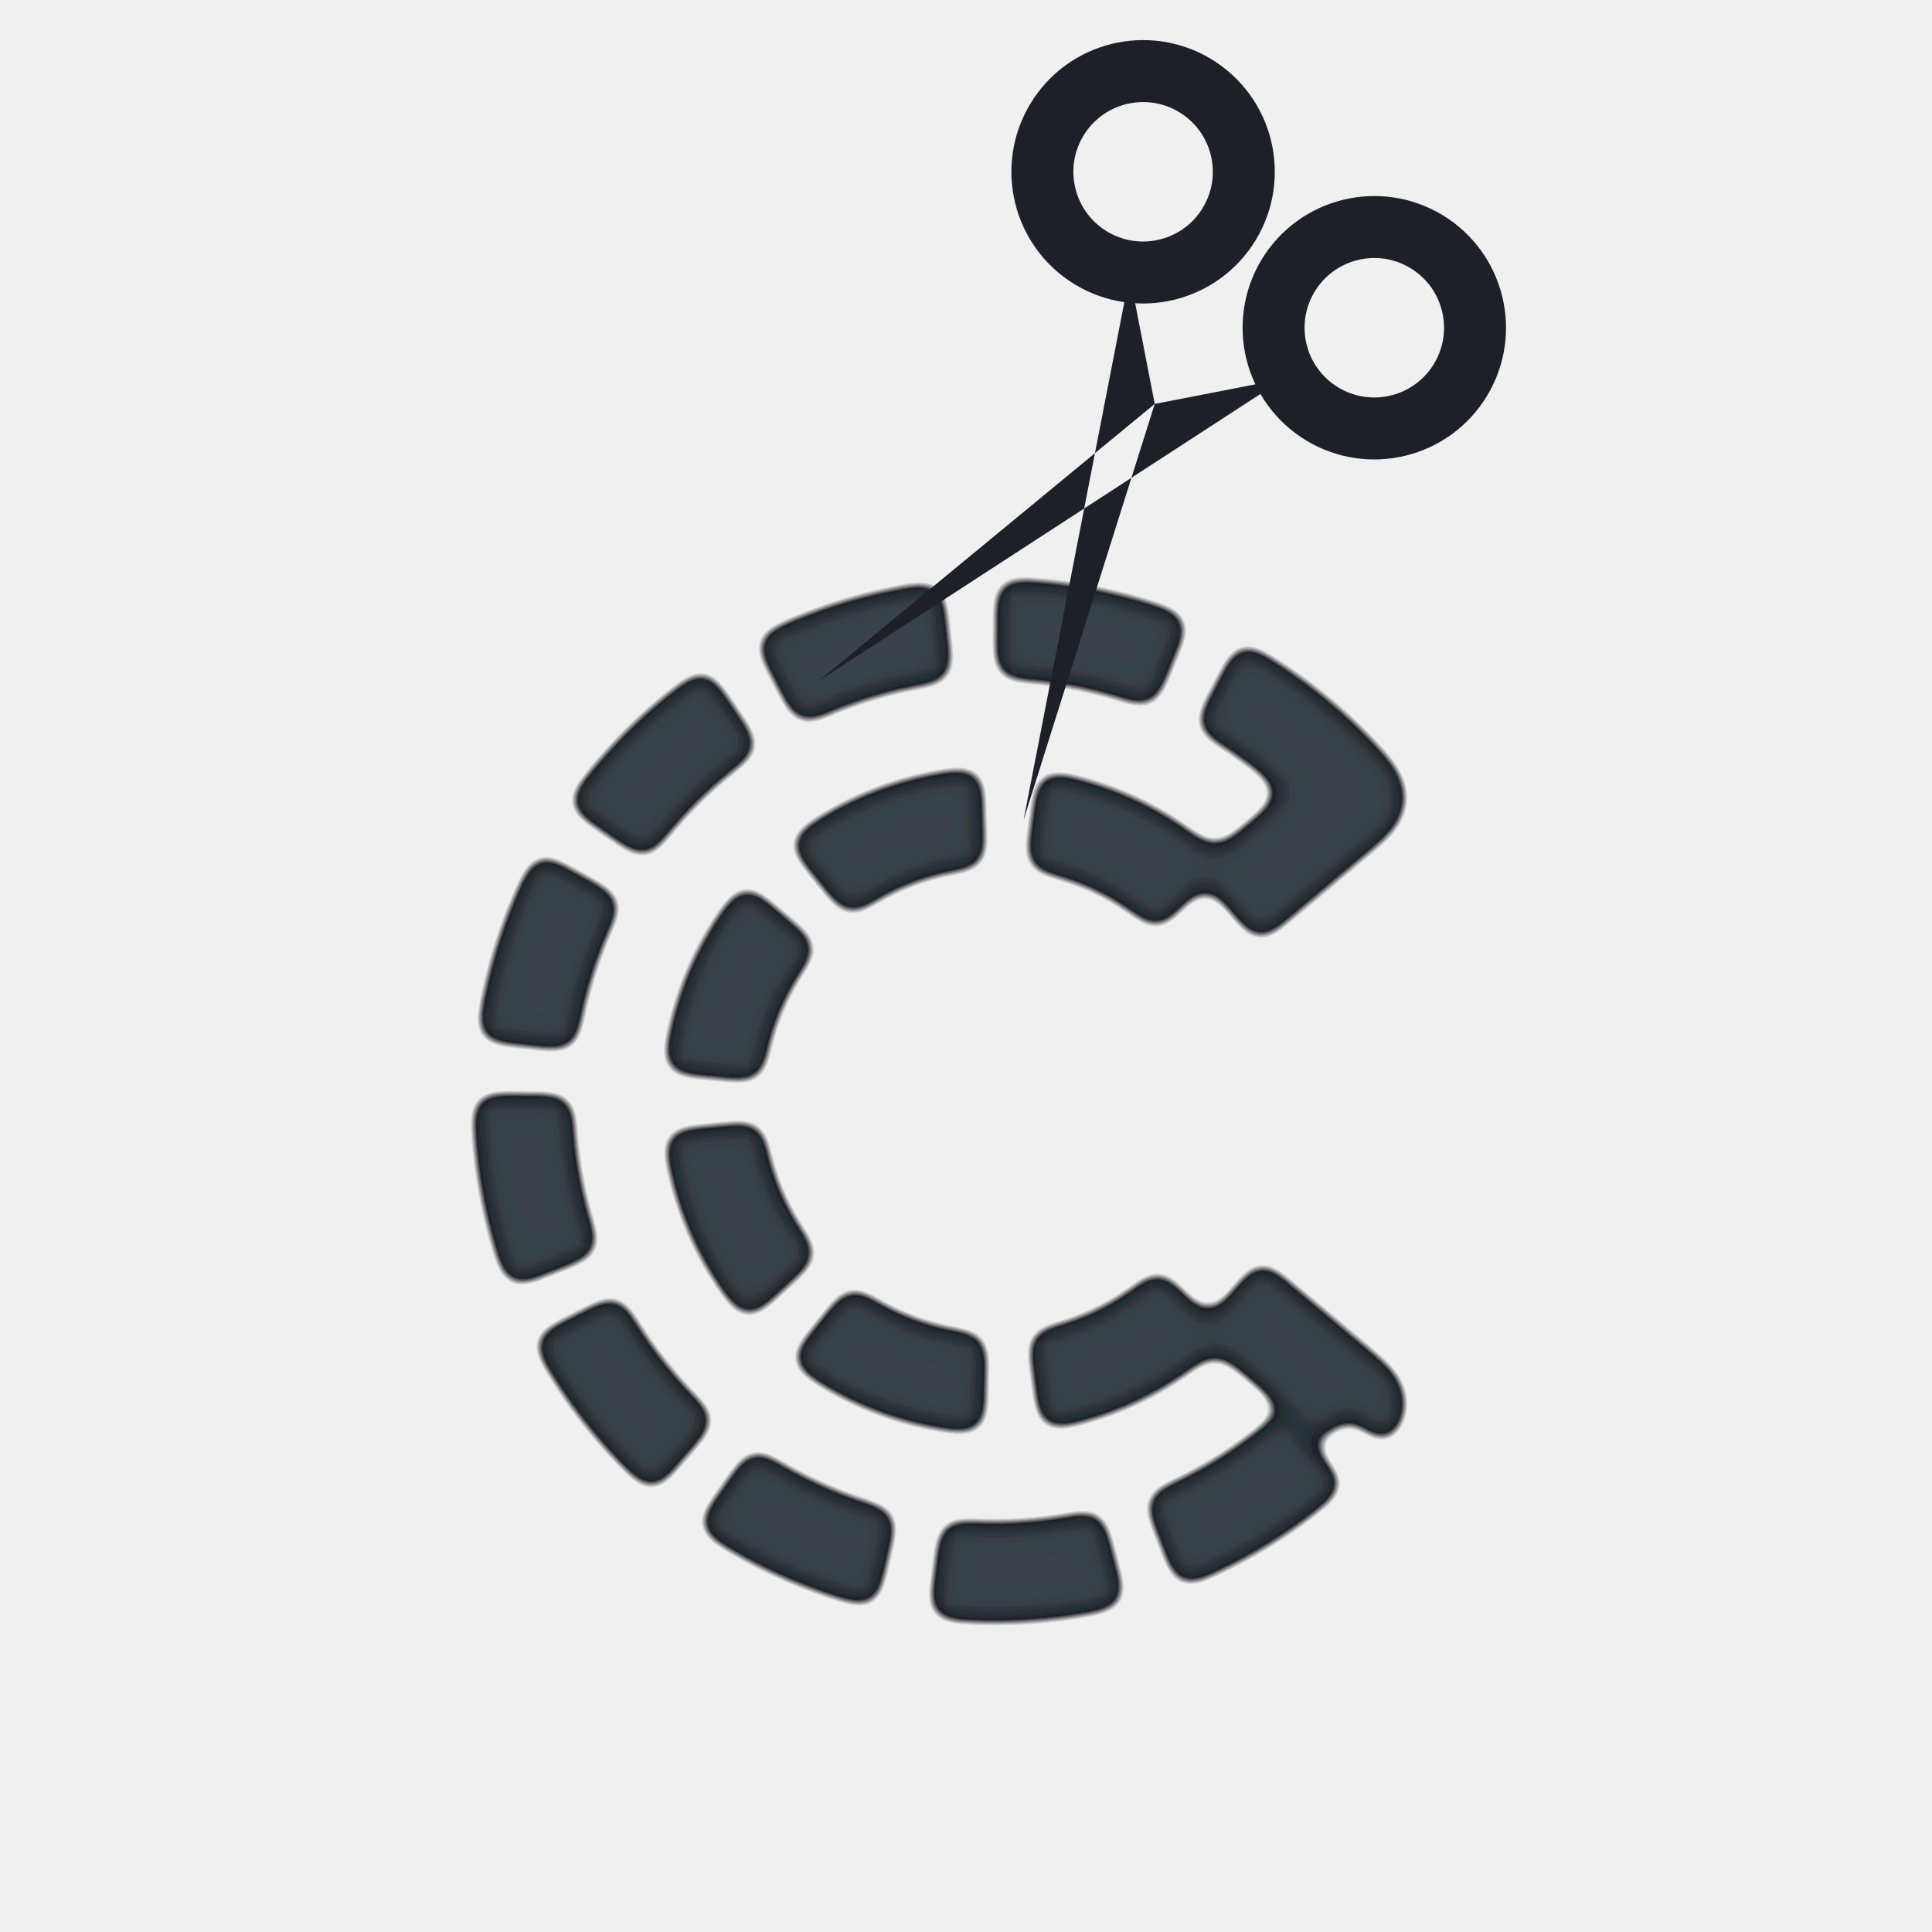
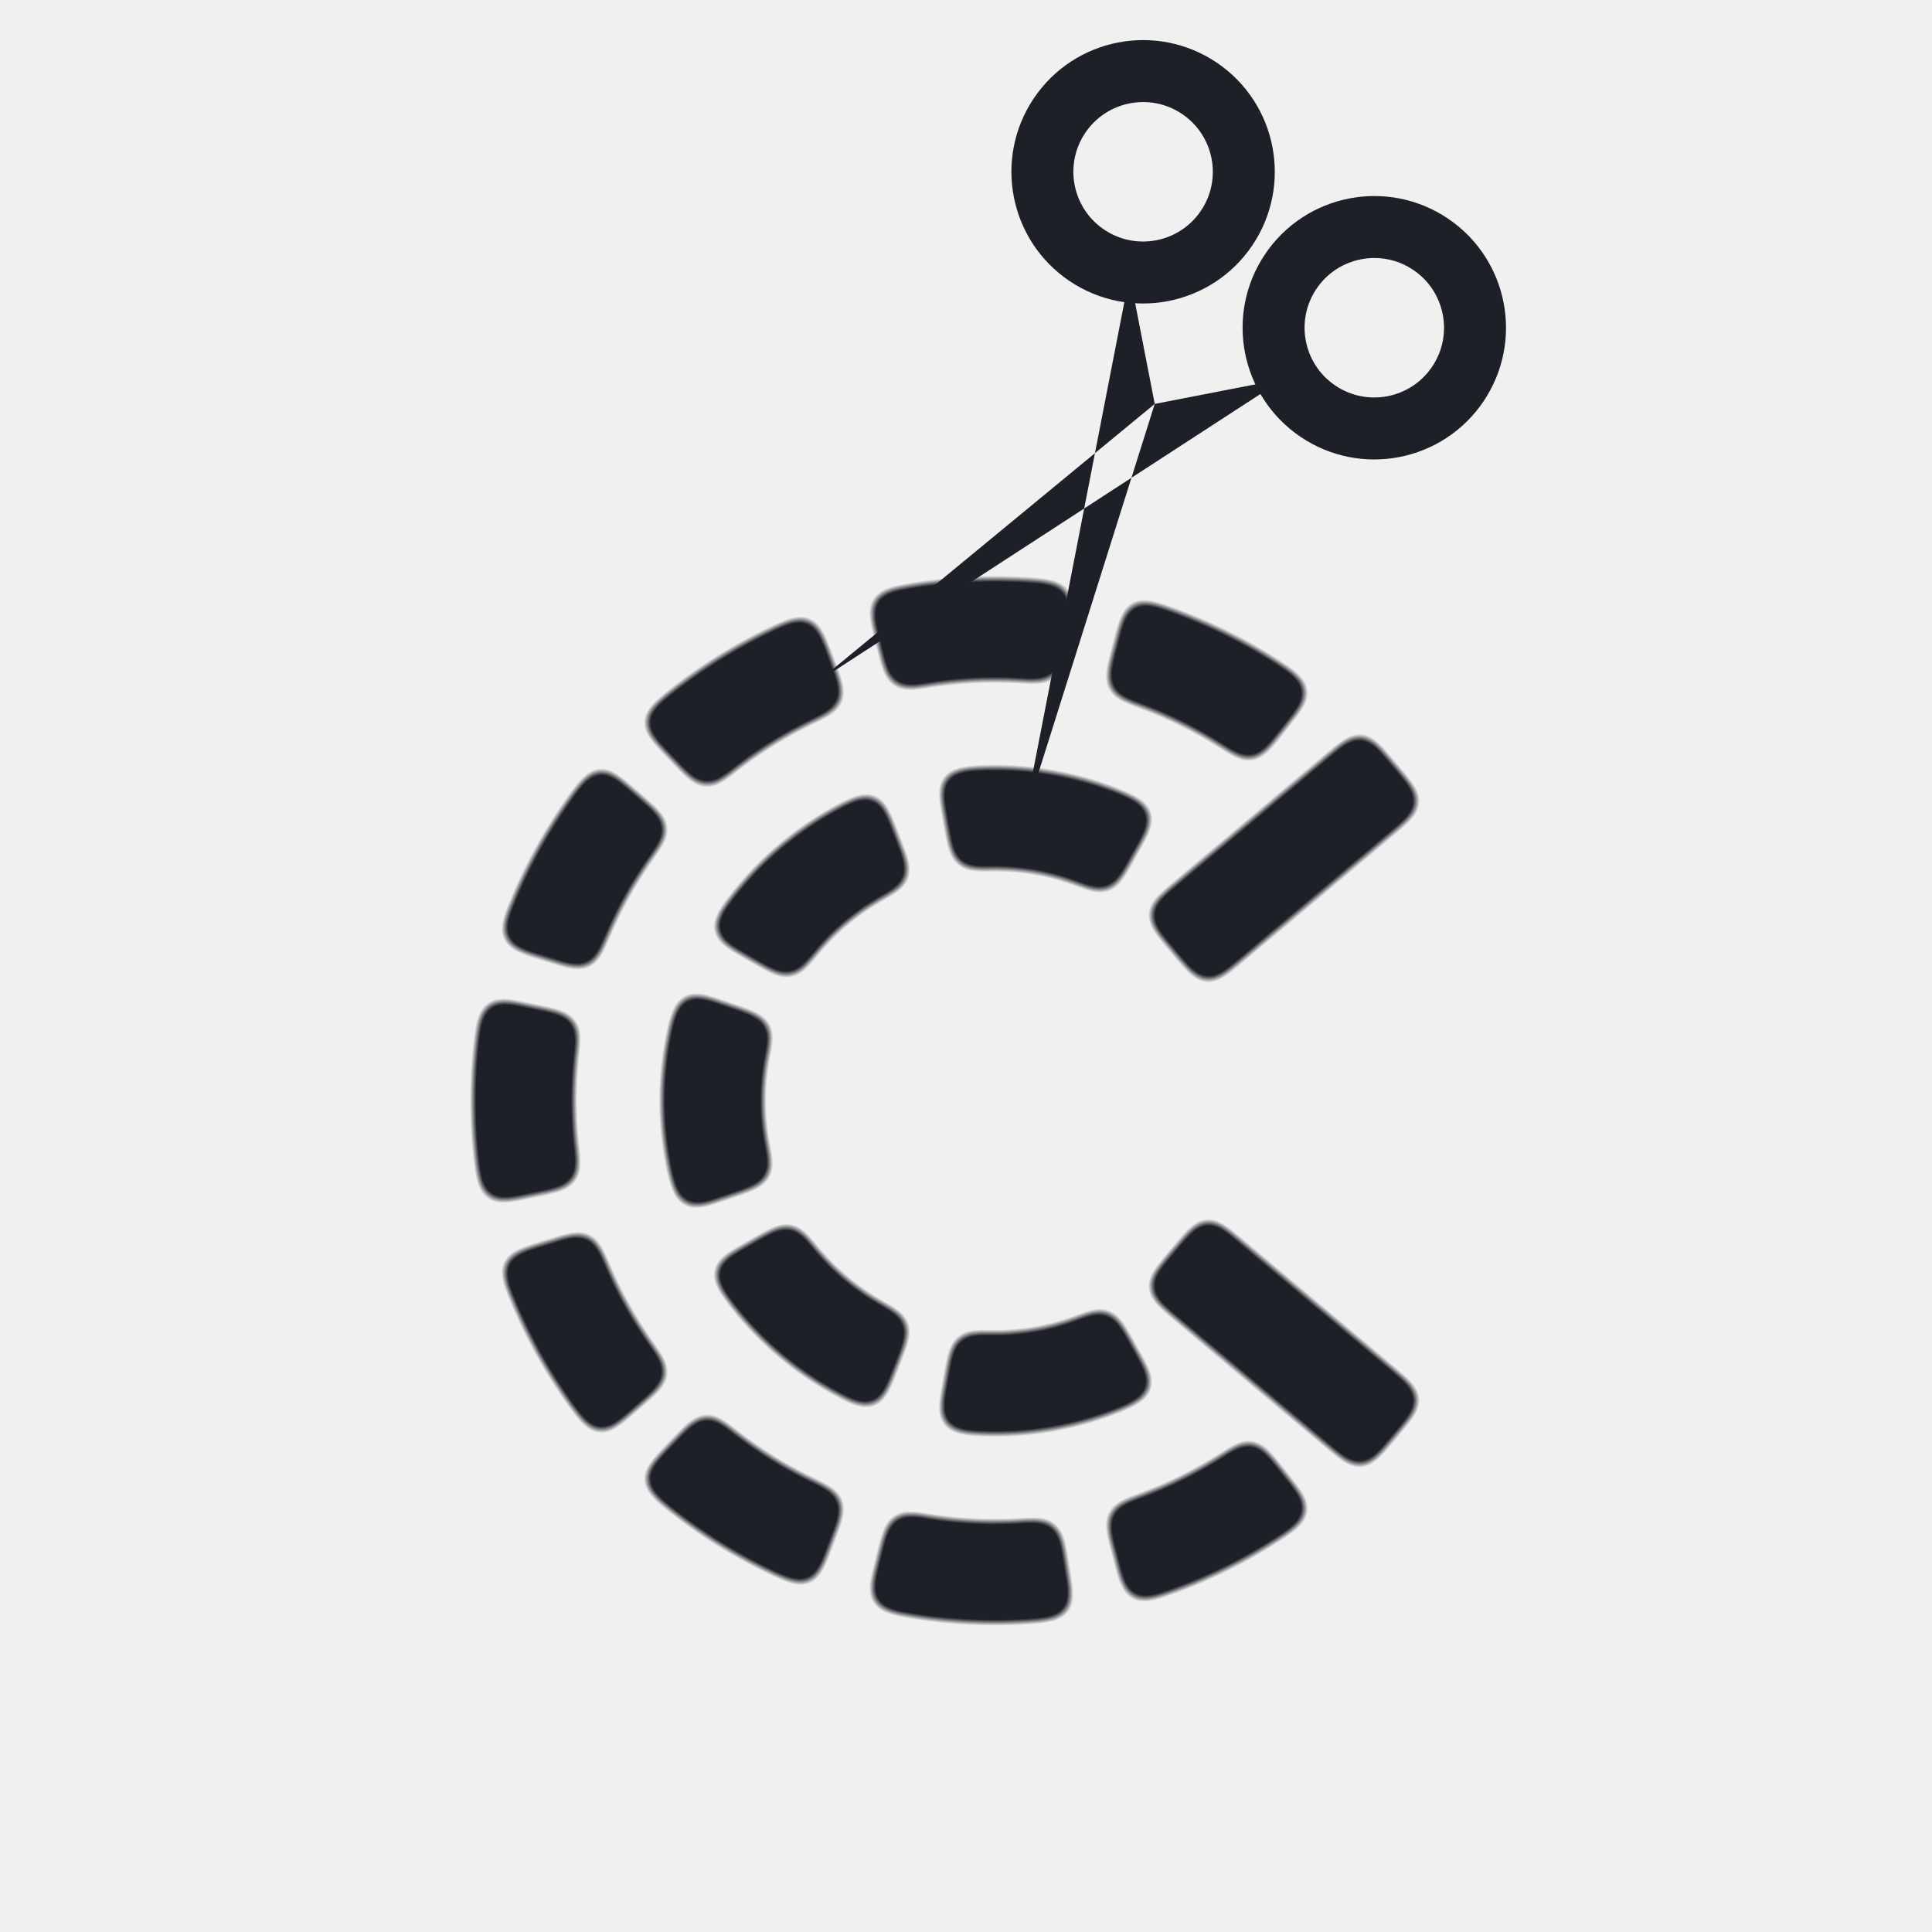
<svg xmlns="http://www.w3.org/2000/svg" viewBox="-47.7 -63.4 286.8 286.8">
-   <filter id="cut-icon-dark-soft" x="-20%" y="-20%" width="140%" height="140%">
-     <feGaussianBlur stdDeviation="2.2" />
-     <feComponentTransfer>
+   <filter id="cut-icon-dark-soft" x="-20%" y="-20%" width="140%" height="140%" color-interpolation-filters="sRGB">
+     <feGaussianBlur in="SourceAlpha" stdDeviation="2.2" result="blur" />
+     <feComponentTransfer in="blur" result="shape">
      <feFuncA type="linear" slope="6" intercept="-2.5" />
    </feComponentTransfer>
+     <feFlood flood-color="#1d2026" result="ink" />
+     <feComposite in="ink" in2="shape" operator="in" />
  </filter>
  <mask id="cut-icon-dark" maskUnits="userSpaceOnUse" x="-100" y="-100" width="400" height="400">
    <rect x="-100" y="-100" width="400" height="400" fill="#fff" />
    <g transform="translate(116,8) rotate(124) scale(2.3)">
      <circle cx="-18" cy="-9" r="6.5" fill="#000" />
      <circle cx="-18" cy="9" r="6.5" fill="#000" />
    </g>
  </mask>
  <g mask="url(#cut-icon-dark)">
    <g filter="url(#cut-icon-dark-soft)">
-       <path d="M153.6,55 A70,70 0 1 0 153.6,145 L132.2,127 A42,42 0 1 1 132.2,73 Z" fill="none" stroke="#1d2026" stroke-width="15" stroke-dasharray="27 7" stroke-linejoin="round" stroke-linecap="butt" />
+       <path d="M153.6,55 A70,70 0 1 0 153.6,145" fill="none" stroke="#1d2026" stroke-width="15" stroke-linejoin="round" stroke-linecap="butt" stroke-dasharray="0.000 14.815 28.215 7.315 28.215 7.315 28.215 7.315 28.215 7.315 28.215 7.315 28.215 7.315 28.215 7.315 28.215 7.315 28.215 14.815" />
+       <path d="M132.2,127 A42,42 0 1 1 132.2,73" fill="none" stroke="#1d2026" stroke-width="15" stroke-linejoin="round" stroke-linecap="butt" stroke-dasharray="0.000 15.024 29.021 7.524 29.021 7.524 29.021 7.524 29.021 7.524 29.021 15.024" />
+       <path d="M153.6,145 L132.2,127 M132.2,73 L153.6,55" fill="none" stroke="#1d2026" stroke-width="15" stroke-linejoin="round" stroke-linecap="square" />
    </g>
  </g>
  <g transform="translate(116,8) rotate(124) scale(2.3)">
    <circle cx="-18" cy="-9" r="6.5" fill="none" stroke="#1d2026" stroke-width="4" />
    <circle cx="-18" cy="9" r="6.5" fill="none" stroke="#1d2026" stroke-width="4" />
    <path d="M-12,-6 L21,8 L-6,0 Z M-12,6 L21,-8 L-6,0 Z" fill="#1d2026" />
  </g>
</svg>
